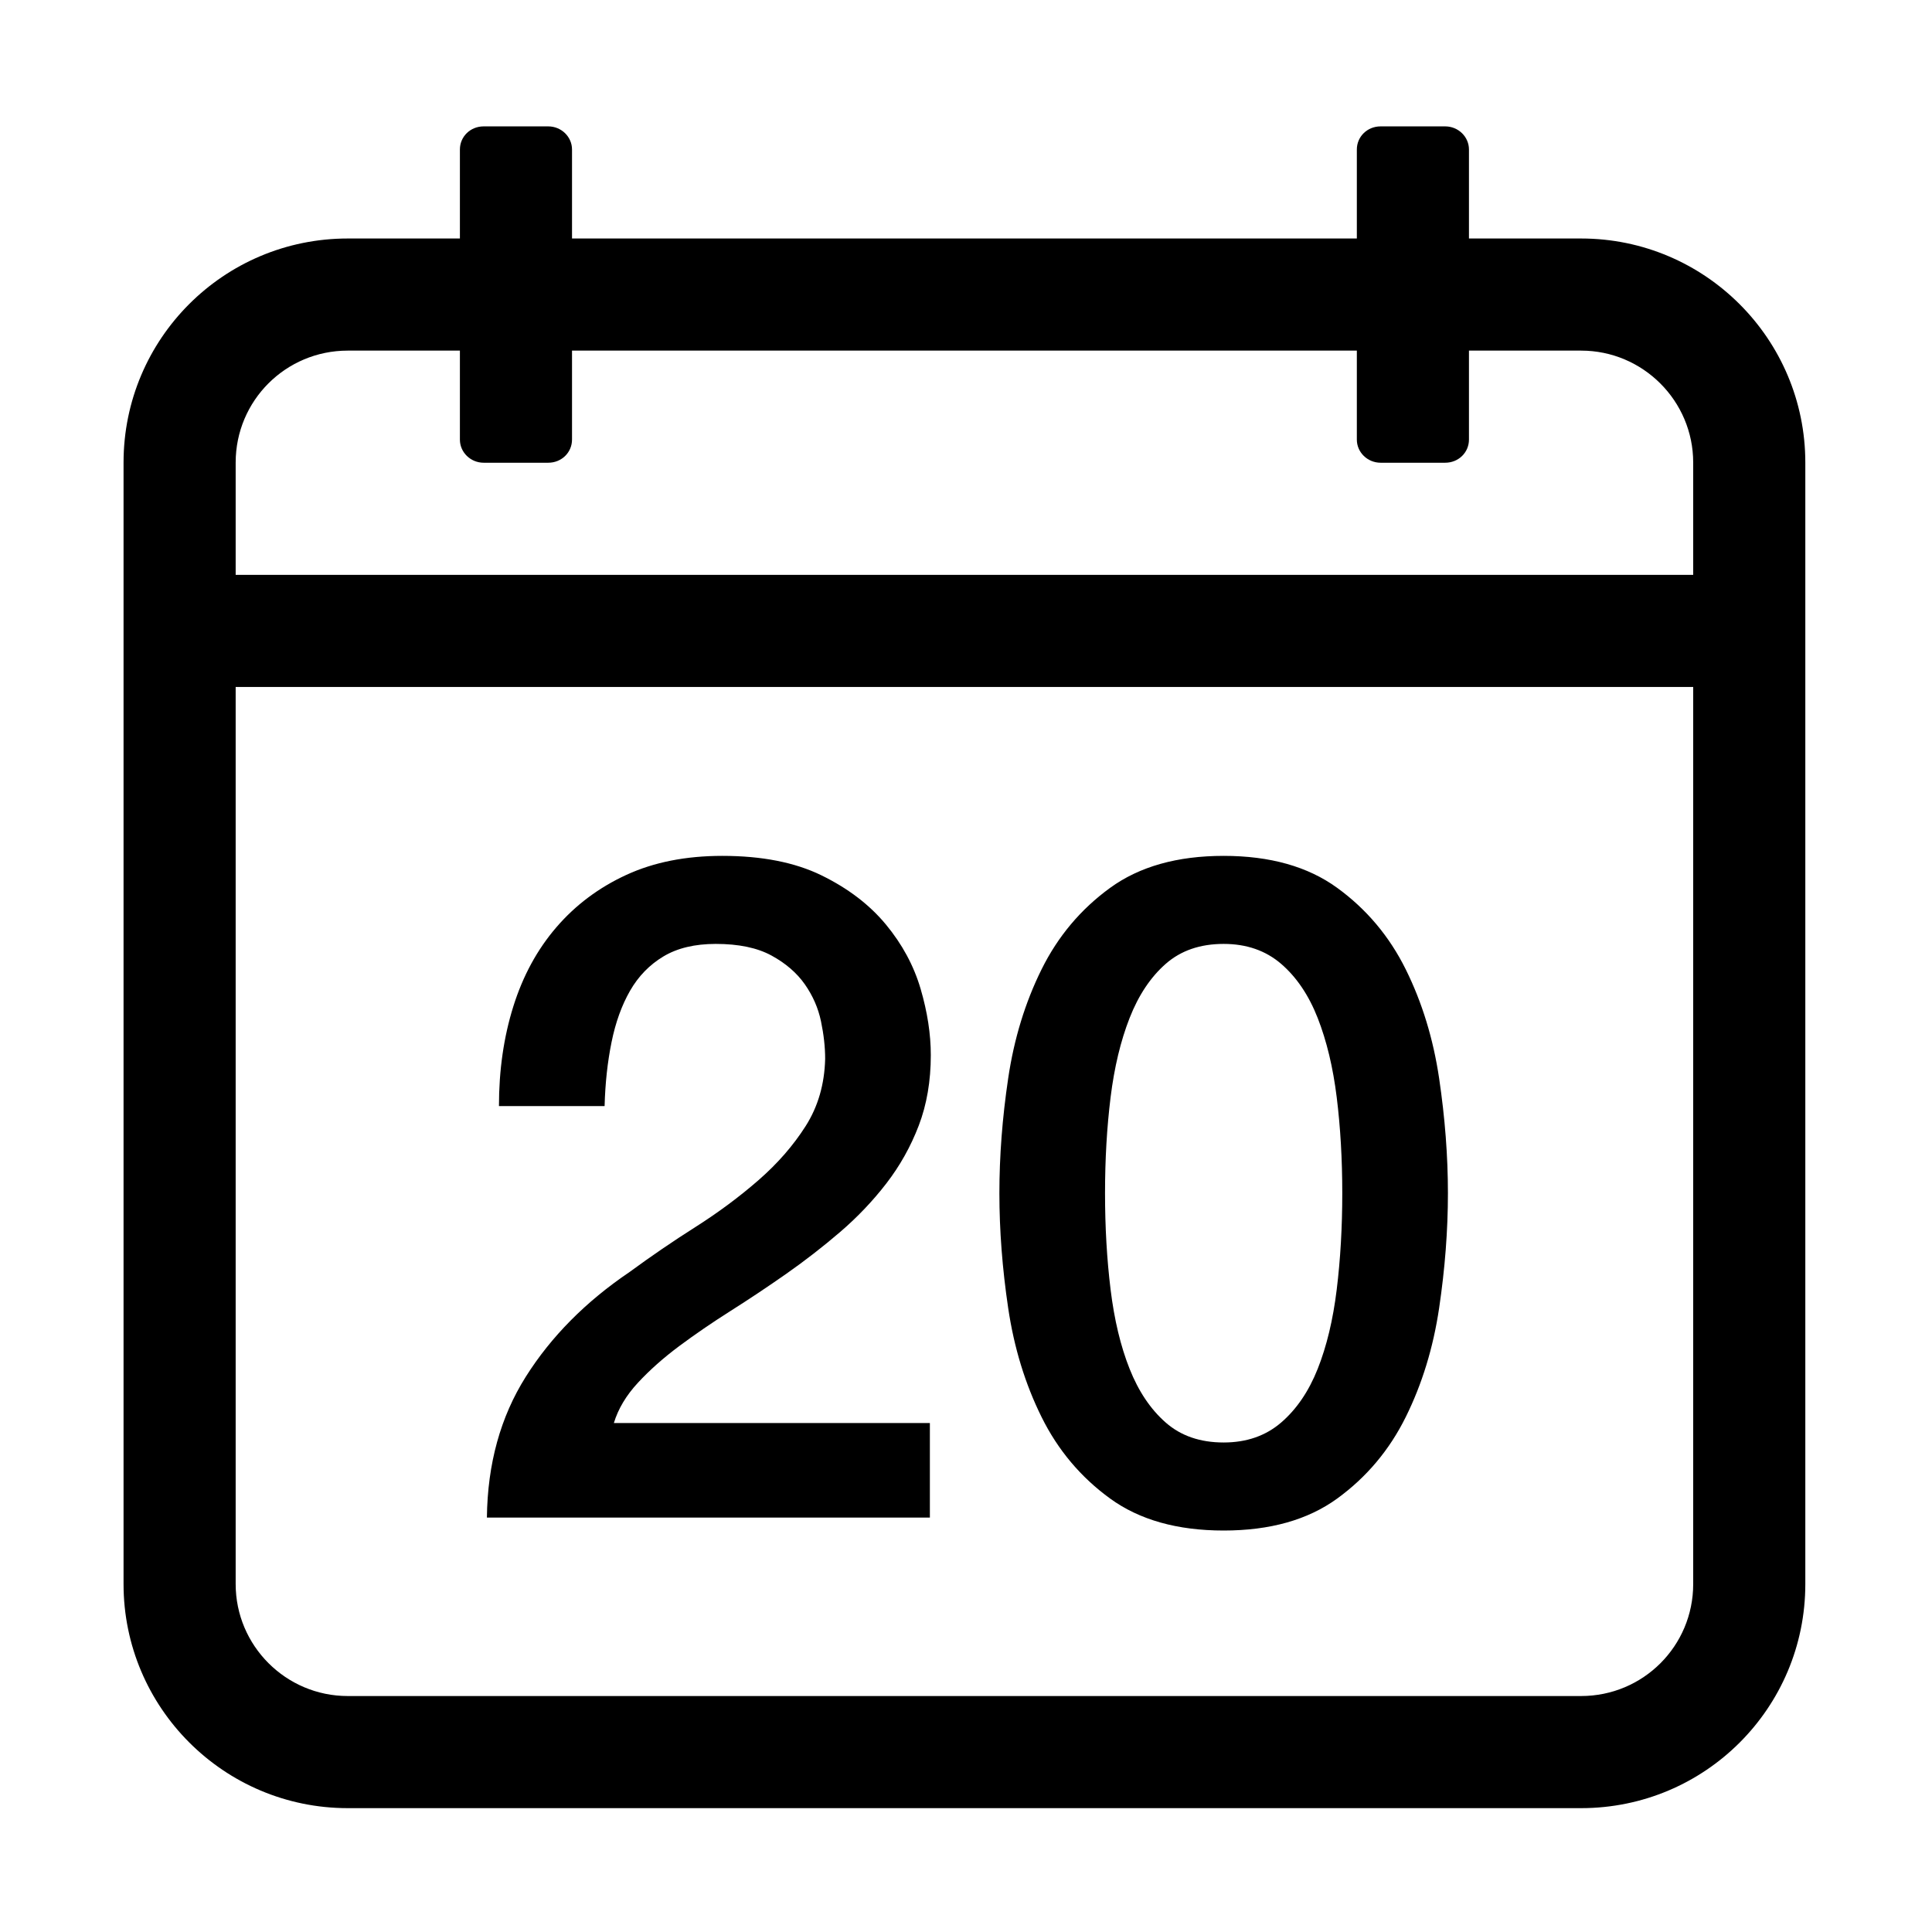
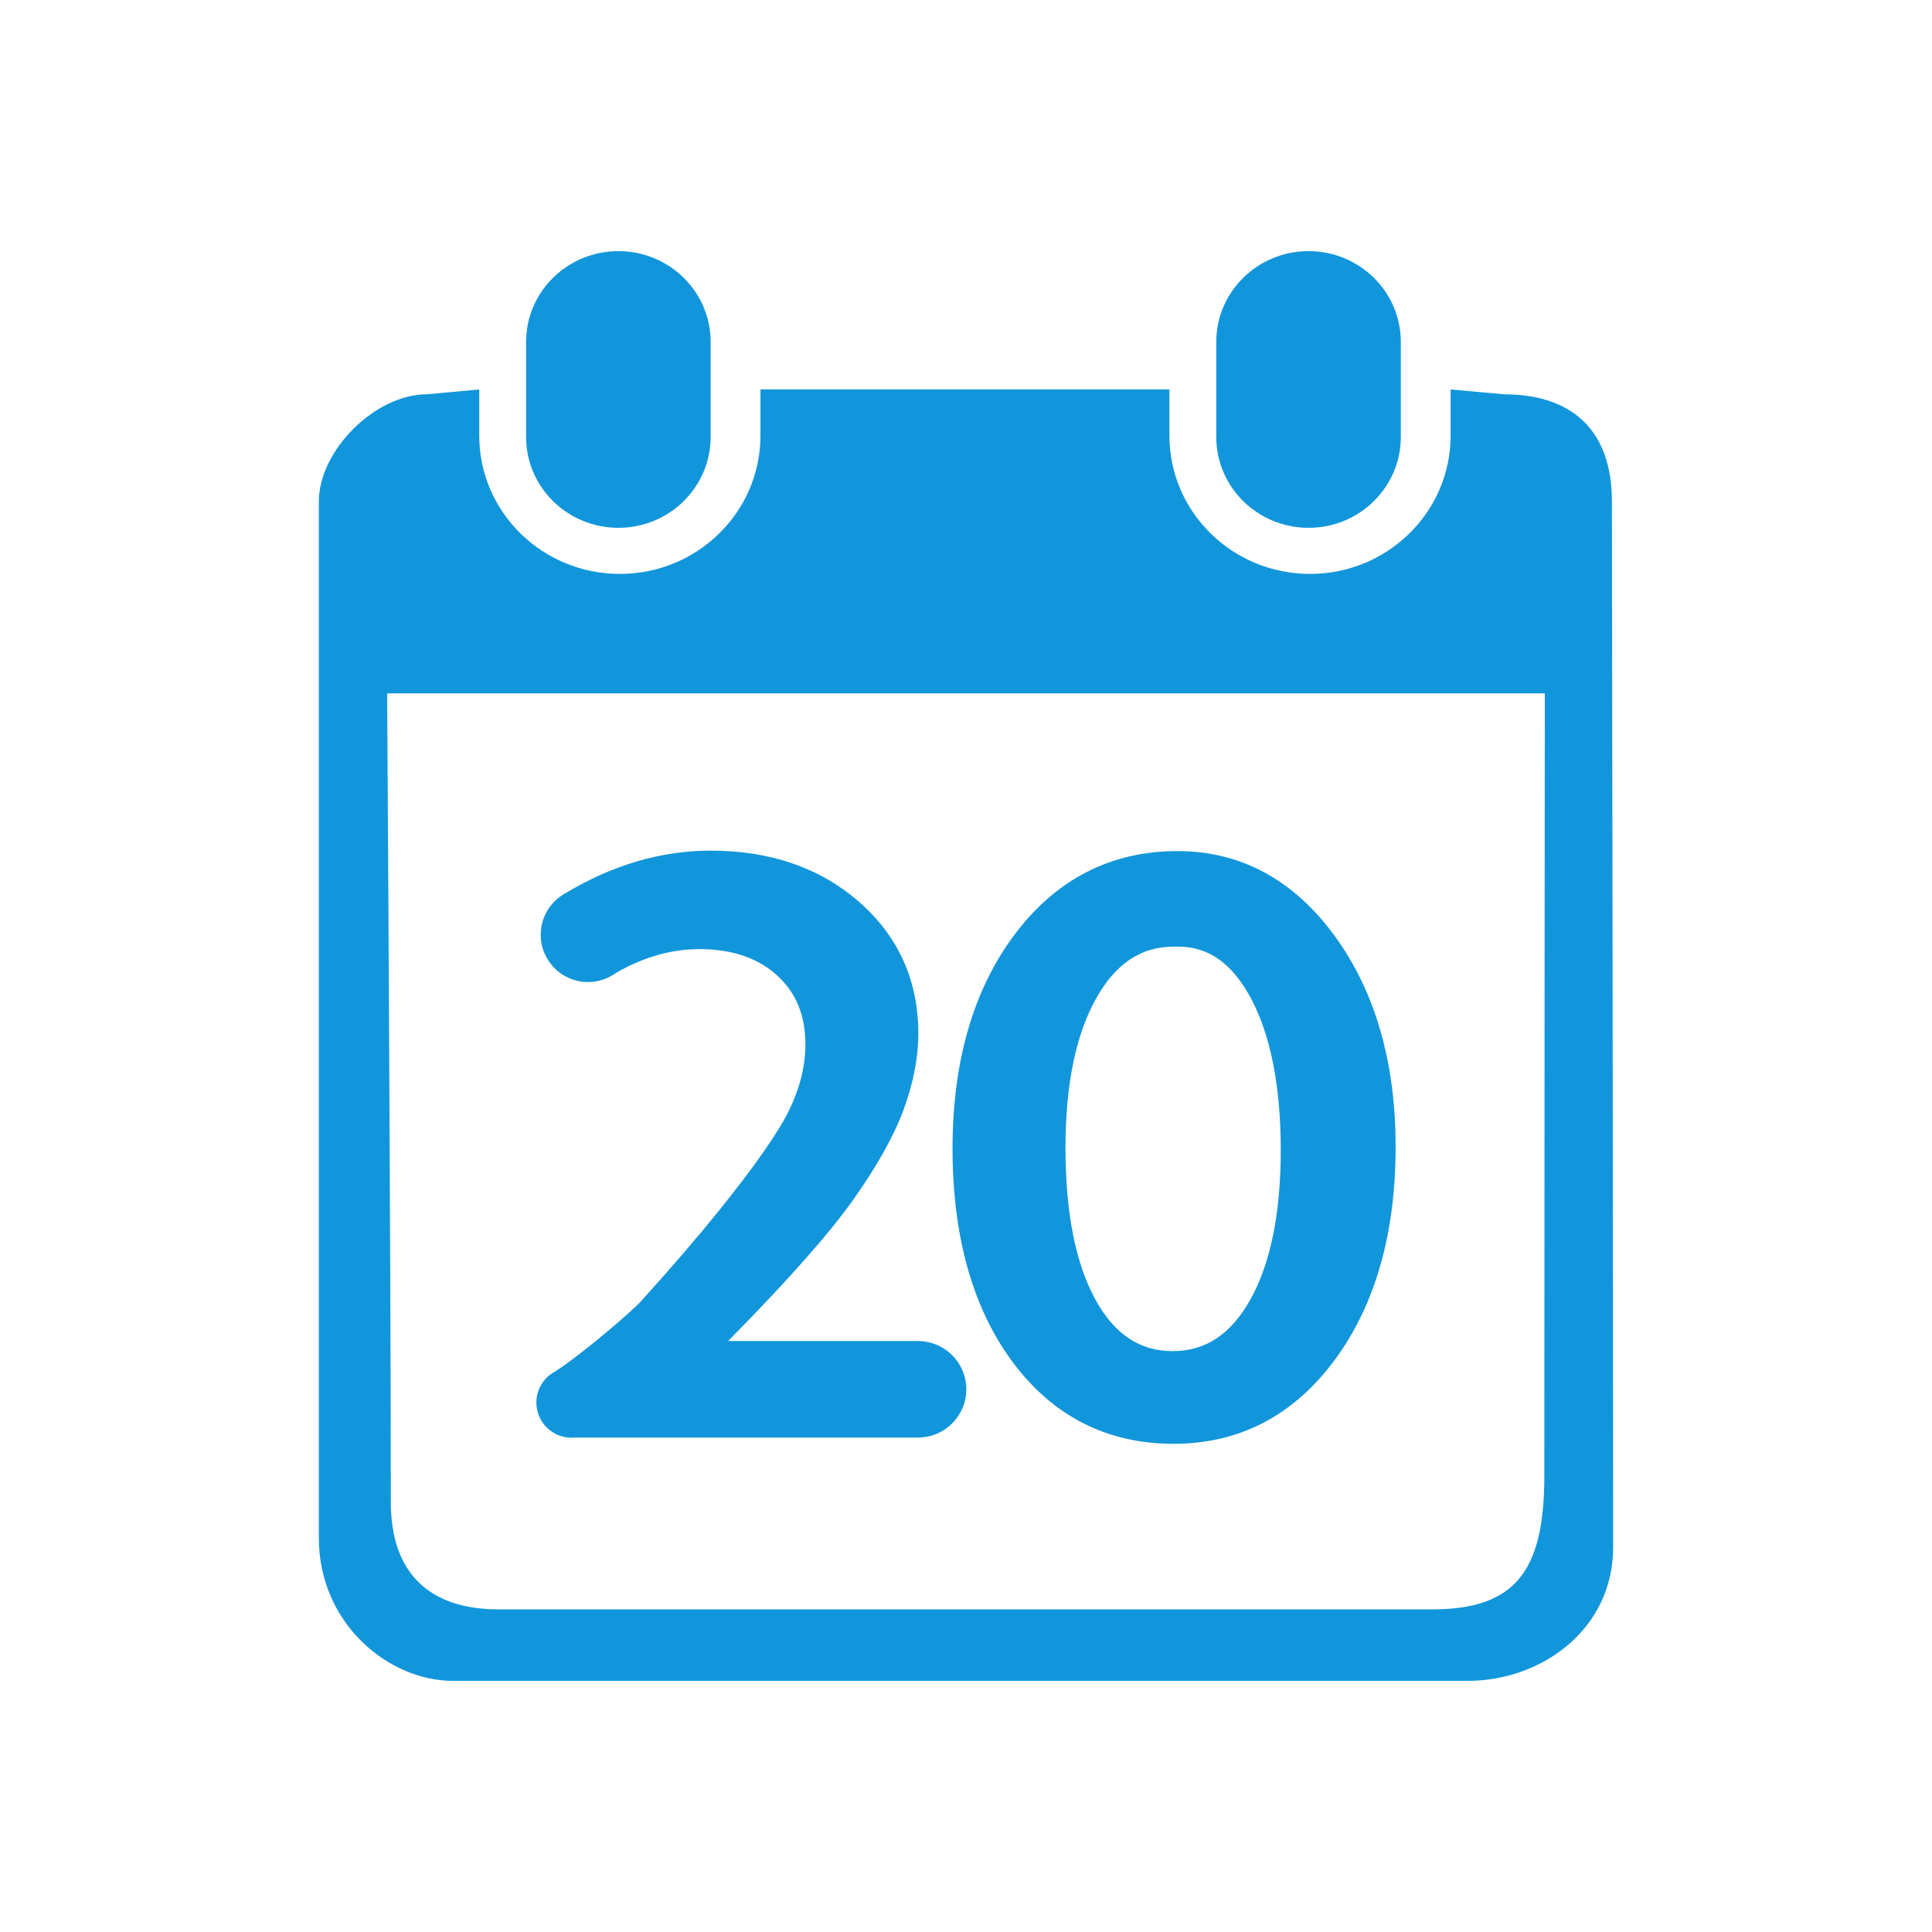
- <svg xmlns="http://www.w3.org/2000/svg" t="1495265997609" class="icon" style="" viewBox="0 0 1024 1024" version="1.1" p-id="3525" width="64" height="64">
-   <defs>
-     <style type="text/css" />
-   </defs>
-   <path d="M401.987 625.543c-10.154 8.842-21.291 17.116-33.402 24.805a620.874 620.874 0 0 0-34.874 23.823c-23.255 15.718-41.59 34.221-55.013 55.504-13.431 21.29-20.308 46.172-20.63 74.66h234.787v-50.101h-167.495c2.287-7.528 6.546-14.651 12.771-21.367 6.217-6.708 13.508-13.178 21.857-19.402 8.351-6.217 17.438-12.44 27.262-18.665 9.824-6.217 19.647-12.771 29.471-19.647a368.439 368.439 0 0 0 28.489-22.103c9.164-7.86 17.353-16.455 24.559-25.787 7.199-9.333 12.933-19.564 17.193-30.699 4.251-11.128 6.384-23.577 6.384-37.33 0-11.128-1.803-22.839-5.402-35.119-3.607-12.28-9.747-23.654-18.42-34.137-8.68-10.476-20.062-19.156-34.137-26.033-14.084-6.877-31.605-10.315-52.557-10.315-19.325 0-36.271 3.362-50.838 10.069-14.575 6.715-26.939 15.964-37.085 27.752-10.154 11.788-17.768 25.787-22.84 41.995-5.081 16.21-7.613 33.816-7.613 52.804h55.995c0.322-12.111 1.55-23.408 3.684-33.892 2.126-10.476 5.403-19.563 9.824-27.261 4.421-7.69 10.315-13.753 17.683-18.174 7.368-4.421 16.615-6.631 27.752-6.631 12.111 0 21.935 2.049 29.471 6.14 7.528 4.098 13.423 9.171 17.683 15.227 4.251 6.063 7.122 12.609 8.595 19.647 1.474 7.045 2.21 13.676 2.21 19.892-0.33 13.431-3.769 25.297-10.315 35.612-6.554 10.314-14.903 19.892-25.05 28.733zM552.045 751.042c8.673 17.522 20.791 31.927 36.348 43.224 15.549 11.297 35.612 16.946 60.171 16.946s44.613-5.649 60.17-16.946c15.548-11.297 27.667-25.702 36.348-43.224 8.674-17.514 14.567-36.754 17.683-57.714 3.108-20.952 4.666-41.259 4.666-60.907s-1.557-39.948-4.666-60.908c-3.116-20.952-9.01-40.192-17.683-57.713-8.68-17.514-20.799-31.927-36.348-43.224-15.557-11.297-35.611-16.946-60.17-16.946s-44.621 5.649-60.171 16.946c-15.556 11.297-27.675 25.711-36.348 43.224-8.68 17.521-14.574 36.762-17.683 57.713-3.116 20.959-4.666 41.26-4.666 60.908s1.55 39.955 4.666 60.907c3.108 20.96 9.002 40.201 17.683 57.714z m36.592-169.461c1.965-15.879 5.318-29.877 10.069-41.996 4.744-12.11 11.128-21.688 19.157-28.733 8.02-7.038 18.251-10.561 30.699-10.561 12.111 0 22.264 3.522 30.454 10.561 8.181 7.045 14.651 16.624 19.402 28.733 4.743 12.119 8.105 26.118 10.069 41.996 1.965 15.887 2.947 32.833 2.947 50.839 0 18.013-0.982 35.043-2.947 51.083-1.965 16.049-5.326 30.046-10.069 41.996-4.751 11.957-11.221 21.452-19.402 28.489-8.19 7.045-18.343 10.561-30.454 10.561-12.449 0-22.68-3.516-30.699-10.561-8.029-7.037-14.413-16.532-19.157-28.489-4.751-11.95-8.105-25.948-10.069-41.996-1.965-16.04-2.947-33.07-2.947-51.083 0-18.006 0.982-34.951 2.947-50.839z" p-id="3526" />
-   <path d="M838.026 126.409h-59.446V79.238c0-6.723-5.643-12.254-12.603-12.254h-34.219c-7.118 0-12.602 5.486-12.602 12.254v47.171h-415.974V79.238c0-6.723-5.643-12.254-12.602-12.254h-34.22c-7.118 0-12.602 5.486-12.602 12.254v47.171H184.312c-65.738 0-118.828 53.169-118.828 118.756v594.434c0 65.449 53.201 118.756 118.828 118.756h653.716c65.738 0 118.828-53.169 118.828-118.756V245.165c-0.001-65.449-53.203-118.756-118.829-118.756z m59.403 713.191c0 32.806-26.523 59.331-59.403 59.331H184.311c-32.757 0-59.403-26.652-59.403-59.331V364.108h772.521v475.493z m0-534.917H124.908v-59.519c0-32.806 26.523-59.331 59.403-59.331h59.446v47.171c0 6.723 5.643 12.254 12.602 12.254h34.22c7.118 0 12.602-5.486 12.602-12.254v-47.171h415.973v47.171c0 6.723 5.643 12.254 12.602 12.254h34.219c7.119 0 12.603-5.486 12.603-12.254v-47.171h59.446c32.757 0 59.403 26.652 59.403 59.331v59.519z" p-id="3527" />
+ <svg xmlns="http://www.w3.org/2000/svg" class="icon" width="200px" height="200.00px" viewBox="0 0 1024 1024" version="1.1">
+   <path d="M622.041 765.249c34.833 0 63.548-14.938 85.345-44.396 21.451-28.98 32.327-67.001 32.327-113.002 0-44.852-10.871-82.467-32.308-111.801-21.803-29.83-49.85-44.957-83.366-44.957-35.322 0-64.414 14.969-86.467 44.49-21.703 29.054-32.708 67.113-32.708 113.123 0 46.567 10.667 84.584 31.703 113.002C557.956 750.598 586.714 765.249 622.041 765.249zM580.928 529.26c10.355-18.514 23.798-27.514 41.096-27.514l2.502 0c16.221 0 28.904 9.134 38.777 27.923 10.3 19.61 15.523 46.53 15.523 80.012 0 33.306-5.412 59.903-16.086 79.054-10.269 18.434-23.749 27.394-41.211 27.394-17.456 0-30.852-8.952-40.956-27.365-10.513-19.153-15.845-46.191-15.845-80.361C564.727 575.093 570.178 548.468 580.928 529.26z" fill="#1296db" />
+   <path d="M284.286 743.385c0 10.291 8.342 18.633 18.633 18.633 0.494 0 0.98-0.036 1.465-0.074l182.777 0 0-0.028c13.863-0.296 25.011-11.619 25.011-25.553 0-13.932-11.149-25.255-25.011-25.553l0-0.032-101.218 0 2.06-2.137c30.056-30.538 51.683-55.039 64.283-72.829 12.694-17.922 21.7-34.075 26.769-48.011 5.099-14.049 7.686-27.483 7.686-39.929 0-28.078-10.544-51.56-31.339-69.795-20.599-18.061-47.066-27.22-78.667-27.22-26.265 0-52.127 7.582-77.028 22.56-0.019 0.011-0.03 0.031-0.045 0.044-0.837 0.456-1.655 0.946-2.43 1.492-6.437 4.534-10.642 12.025-10.642 20.497 0 13.835 11.216 25.052 25.053 25.052 5.321 0 10.251-1.664 14.309-4.494 1.904-1.122 3.827-2.202 5.785-3.194 12.798-6.482 25.935-9.768 39.043-9.768 17.089 0 30.894 4.675 41.032 13.898 10.138 9.224 15.067 21.184 15.067 36.564 0 11.236-2.821 22.817-8.385 34.417-5.738 11.948-18.336 30.026-37.442 53.736-11.338 14.066-25.099 30.066-41.137 47.827-5.263 5.828-31.787 28.552-45.718 37.435l0 0C288.303 730.054 284.286 736.248 284.286 743.385z" fill="#1296db" />
+   <path d="M327.746 279.753c27.018 0 48.908-21.555 48.908-48.131l0-50.406c0-26.576-21.89-48.11-48.908-48.11-26.999 0-48.905 21.533-48.905 48.11l0 50.406C278.841 258.199 300.747 279.753 327.746 279.753z" fill="#1296db" />
+   <path d="M693.571 279.753c27 0 48.887-21.555 48.887-48.131l0-50.406c0-26.576-21.889-48.11-48.887-48.11-27.018 0-48.925 21.533-48.925 48.11l0 50.406C644.647 258.199 666.552 279.753 693.571 279.753z" fill="#1296db" />
+   <path d="M854.354 265.833c0-38.81-22.189-56.84-57.191-56.84l-28.305-2.575 0 24.446c0 40.5-33.377 73.318-74.513 73.318-41.167 0-74.531-32.817-74.531-73.318l0-24.446L403.055 206.419l0 24.446c0 40.5-33.38 73.318-74.514 73.318-41.168 0-74.53-32.817-74.53-73.318l0-24.446-27.812 2.575c-27.439 0-57.205 29.84-57.205 56.84 0 0 0 451.082 0 549.298 0 45.409 36.974 75.76 71.045 75.76 51.233 0 450.361-0.014 538.057-0.014 38.932 0 76.911-27.267 76.911-70.838C855.006 691.809 854.354 265.833 854.354 265.833zM818.524 782.318c0 50.593-15.544 70.686-59.498 70.686-114.239 0-380.151 0-494.705 0-36.869 0-57.173-19.296-57.173-56.84 0-125.127-1.955-428.664-1.955-428.664l613.596 0C818.789 367.5 818.524 656.973 818.524 782.318z" fill="#1296db" />
</svg>
